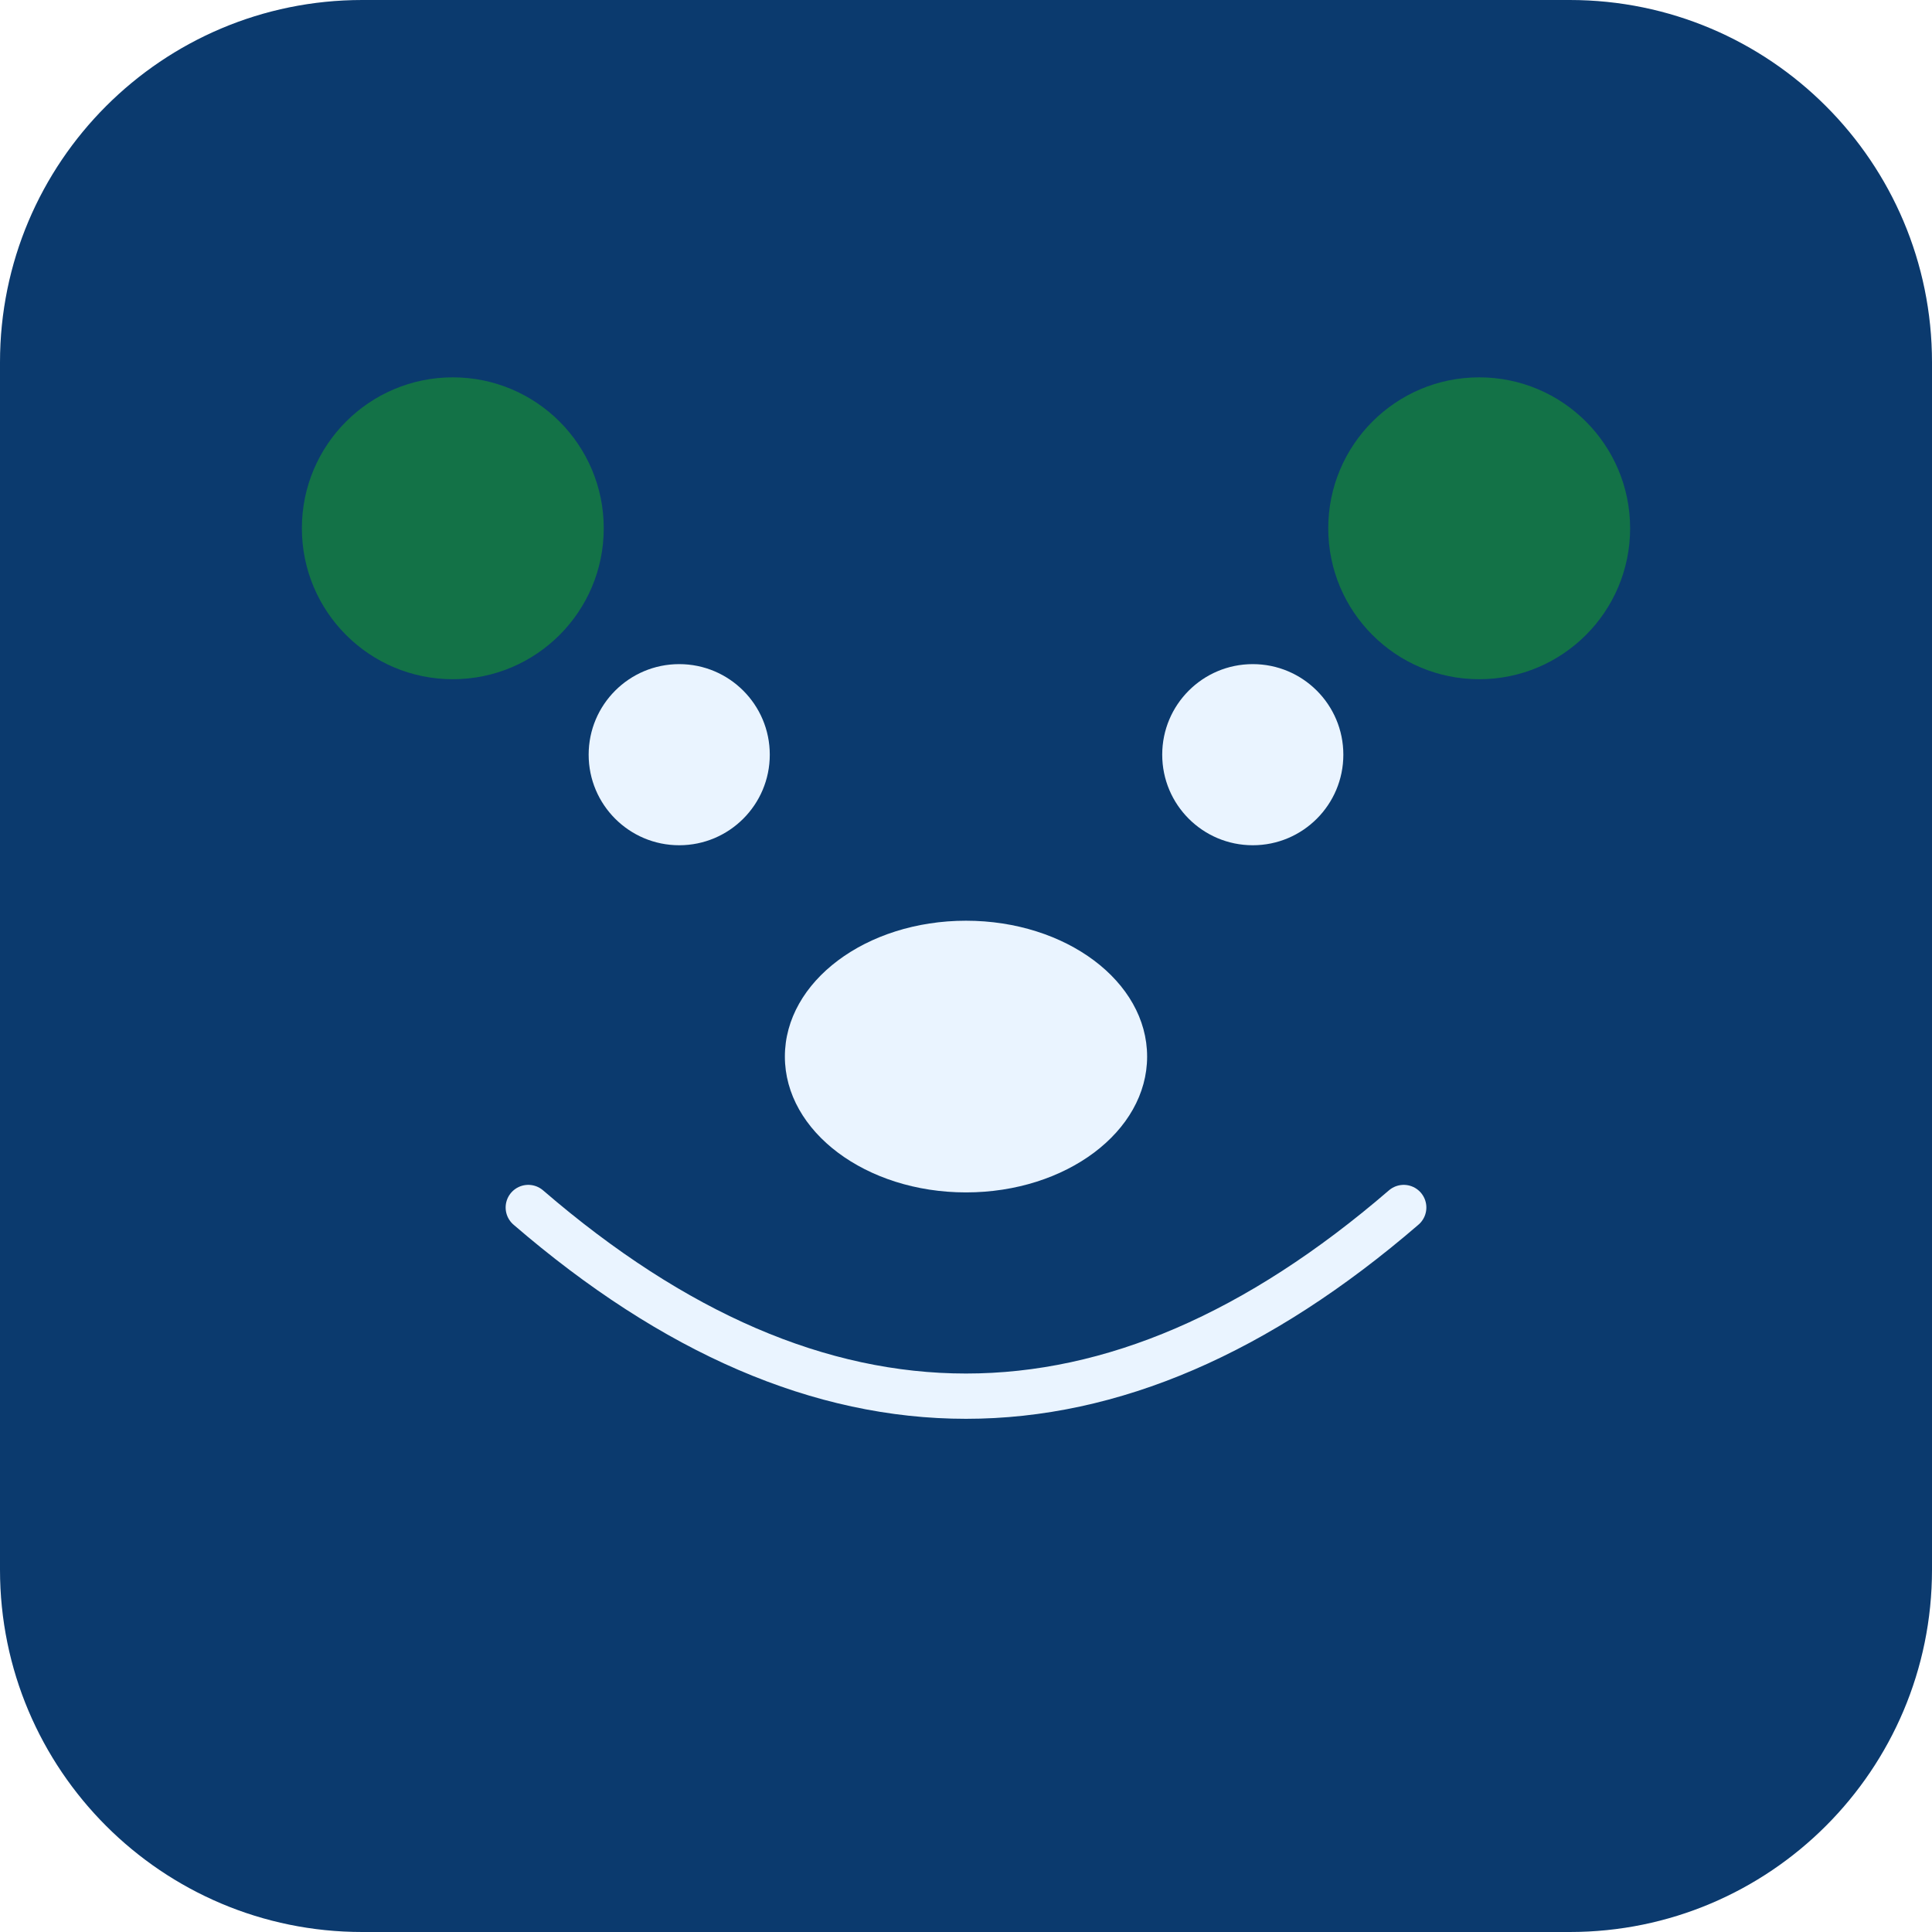
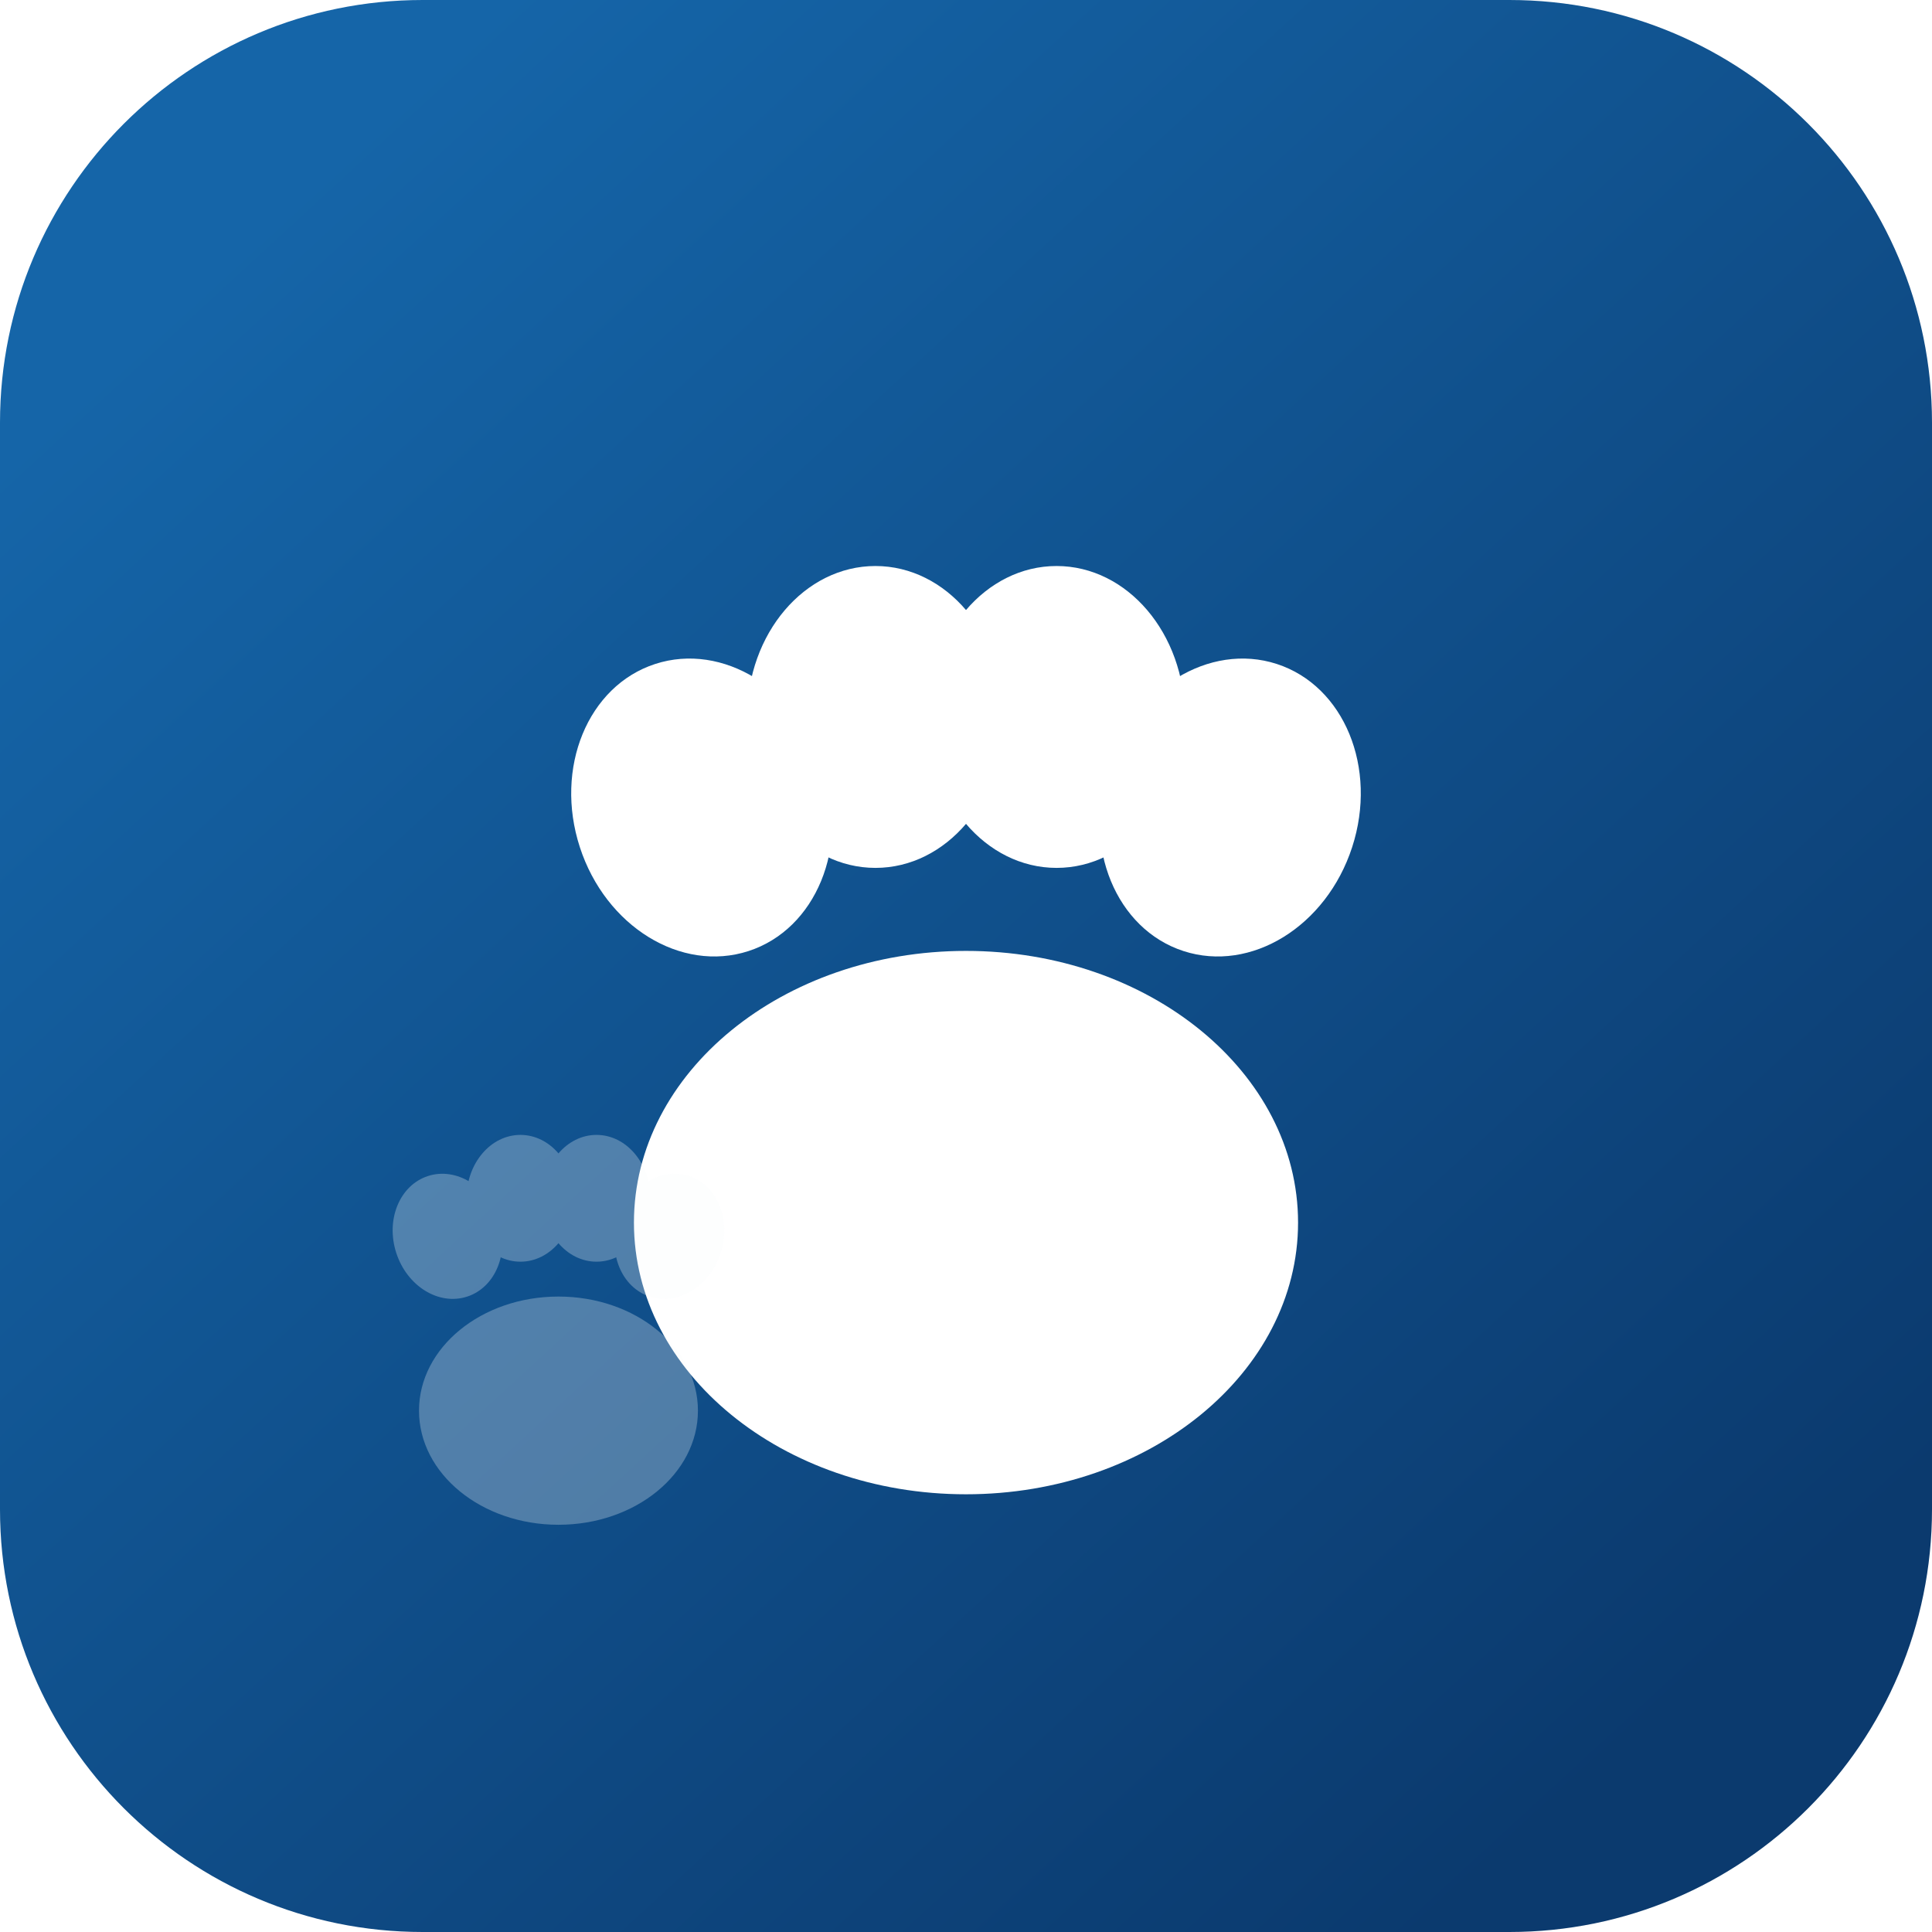
- <svg xmlns="http://www.w3.org/2000/svg" viewBox="0 0 512 512" fill="none">
-   <rect width="512" height="512" rx="96" fill="#0B3A6E" />
-   <circle cx="180" cy="200" r="24" fill="#EAF4FF" />
-   <circle cx="332" cy="200" r="24" fill="#EAF4FF" />
-   <ellipse cx="256" cy="280" rx="48" ry="36" fill="#EAF4FF" />
-   <path d="M140 320 Q256 420 372 320" stroke="#EAF4FF" stroke-width="12" fill="none" stroke-linecap="round" />
-   <circle cx="120" cy="140" r="40" fill="#15803D" opacity="0.8" />
-   <circle cx="392" cy="140" r="40" fill="#15803D" opacity="0.8" />
+ <svg xmlns="http://www.w3.org/2000/svg" viewBox="0 0 512 512" fill="none" role="img" aria-label="PetCare Responsável">
+   <defs>
+     <linearGradient id="petcare-bg" x1="72" y1="56" x2="440" y2="456" gradientUnits="userSpaceOnUse">
+       <stop stop-color="#1565A8" />
+       <stop offset="1" stop-color="#0B3A6E" />
+     </linearGradient>
+     <linearGradient id="petcare-paw" x1="180" y1="140" x2="332" y2="380" gradientUnits="userSpaceOnUse">
+       <stop stop-color="#FFFFFF" />
+       <stop offset="1" stop-color="#EAF4FF" />
+     </linearGradient>
+   </defs>
+   <rect width="512" height="512" rx="112" fill="url(#petcare-bg)" />
+   <g fill="url(#petcare-paw)" transform="translate(256 272)">
+     <ellipse cx="0" cy="52" rx="88" ry="72" />
+     <ellipse cx="-70" cy="-58" rx="34" ry="40" transform="rotate(-18 -70 -58)" />
+     <ellipse cx="-24" cy="-82" rx="34" ry="40" />
+     <ellipse cx="24" cy="-82" rx="34" ry="40" />
+     <ellipse cx="70" cy="-58" rx="34" ry="40" transform="rotate(18 70 -58)" />
+   </g>
+   <g fill="#F8FAFC" opacity="0.28" transform="translate(148 352) scale(0.42)">
+     <ellipse cx="0" cy="52" rx="88" ry="72" />
+     <ellipse cx="-70" cy="-58" rx="34" ry="40" transform="rotate(-18 -70 -58)" />
+     <ellipse cx="-24" cy="-82" rx="34" ry="40" />
+     <ellipse cx="24" cy="-82" rx="34" ry="40" />
+     <ellipse cx="70" cy="-58" rx="34" ry="40" transform="rotate(18 70 -58)" />
+   </g>
</svg>
